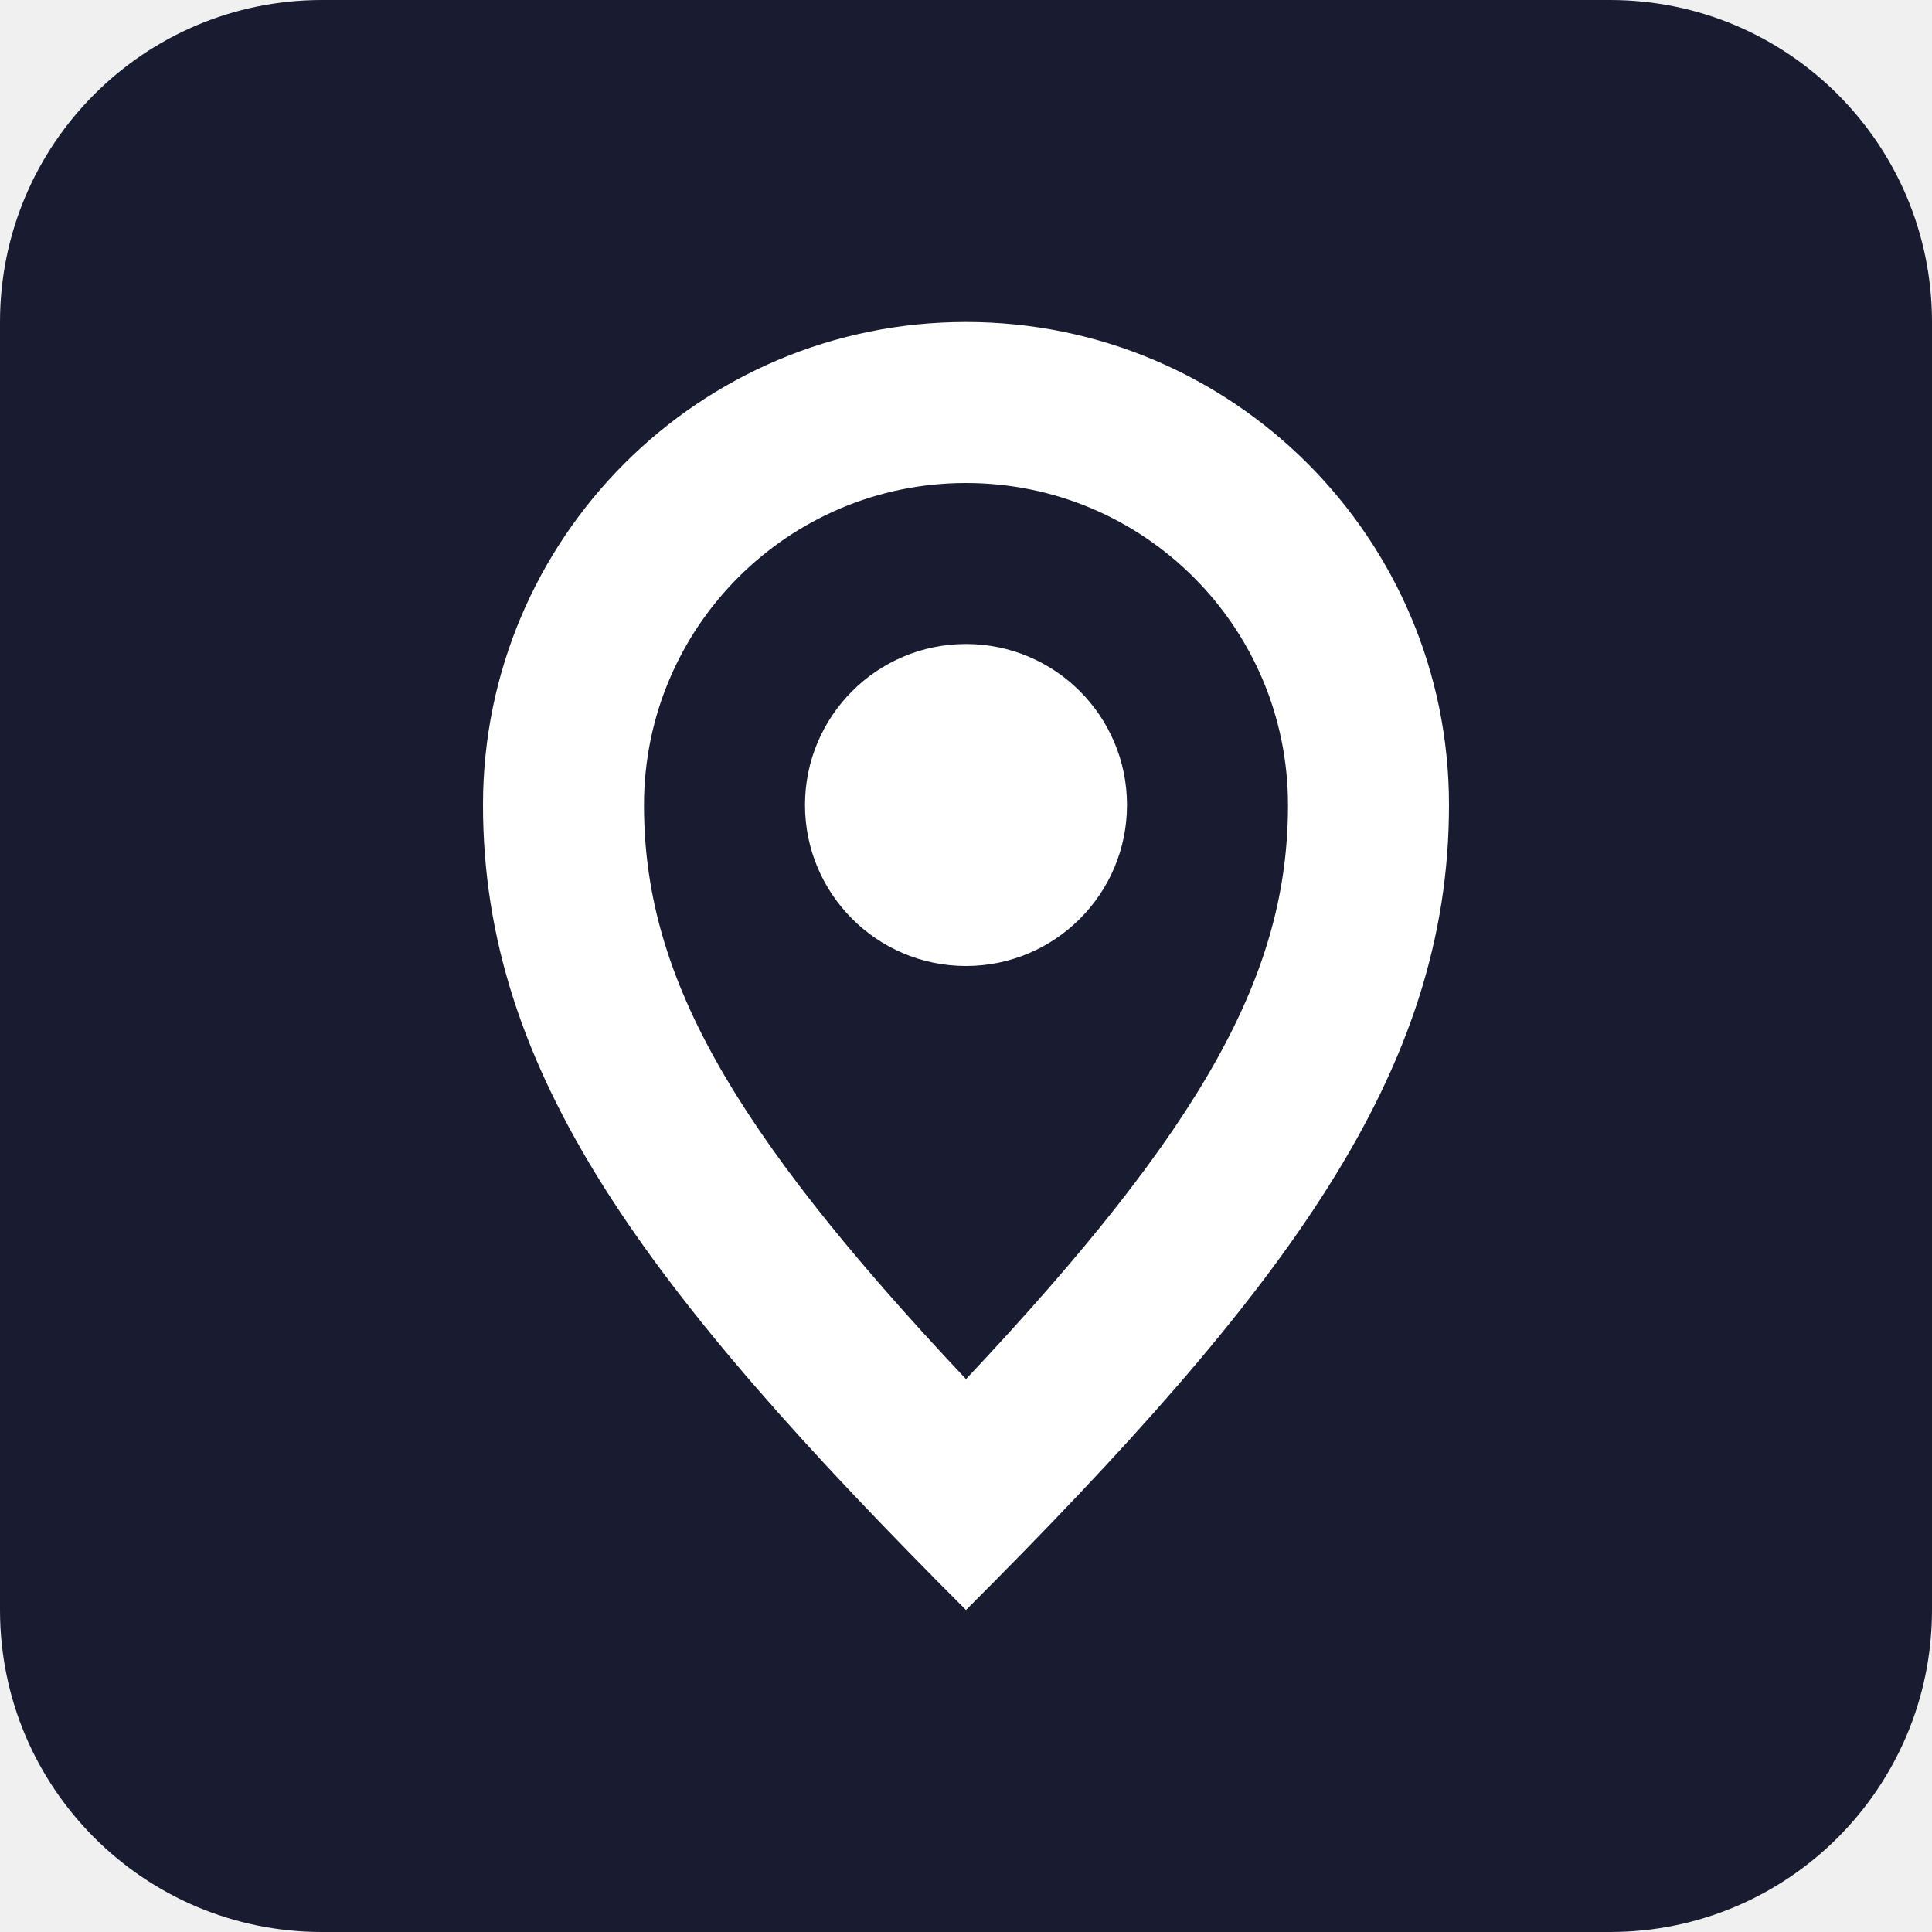
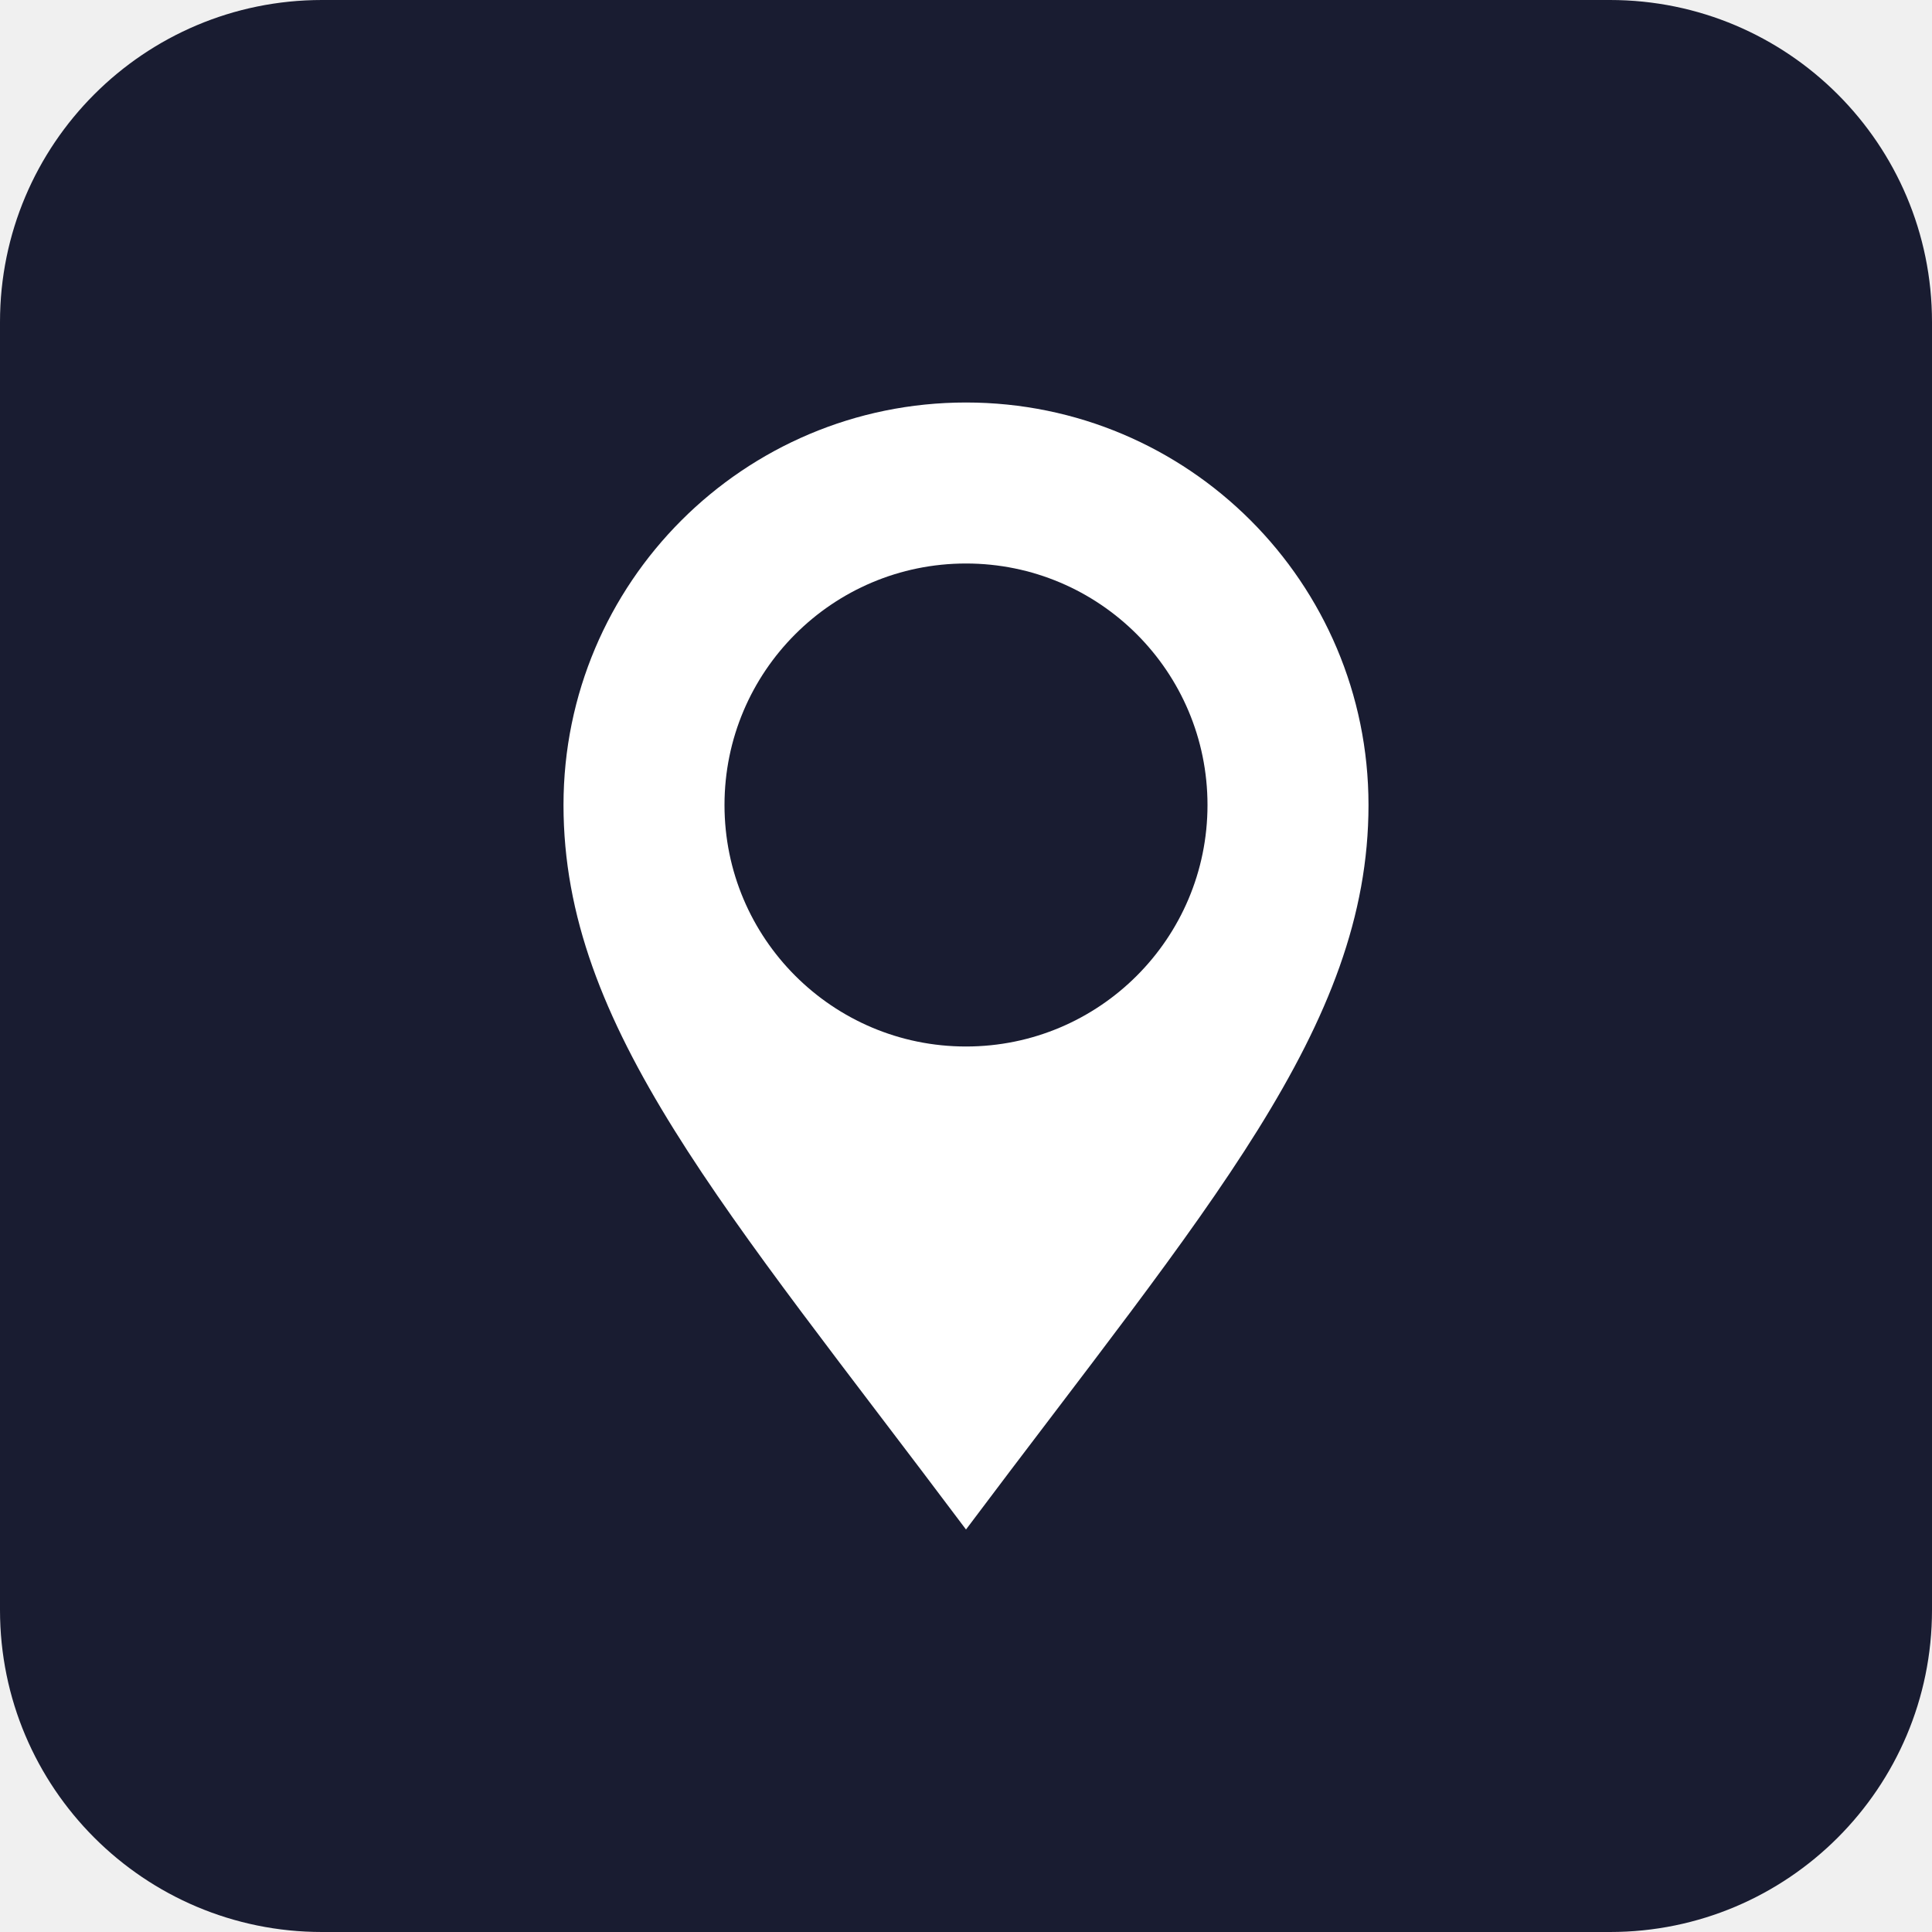
- <svg xmlns="http://www.w3.org/2000/svg" width="24" height="24">
+ <svg xmlns="http://www.w3.org/2000/svg" width="24" height="24" viewBox="0 0 24 24">
  <g fill="none" fill-rule="evenodd">
    <rect width="24" height="24" fill="#191C31" fill-rule="nonzero" rx="4" />
-     <path fill="#FFF" d="M12 20c-4-4-6-6.686-6-10a6 6 0 1 1 12 0c0 3.314-2 6-6 10zM8 10c0 2.08 1.03 3.976 4 7.132 2.97-3.156 4-5.052 4-7.132a4 4 0 1 0-8 0zm4 2a2 2 0 1 1 0-4 2 2 0 0 1 0 4z" />
+     <path fill="#FFF" d="M12 19c3-4 5-6.239 5-9a5 5 0 0 0-10 0c0 2.761 2 5 5 9z" />
+     <circle cx="12" cy="10" r="3" fill="#191C31" fill-rule="nonzero" />
  </g>
</svg>
